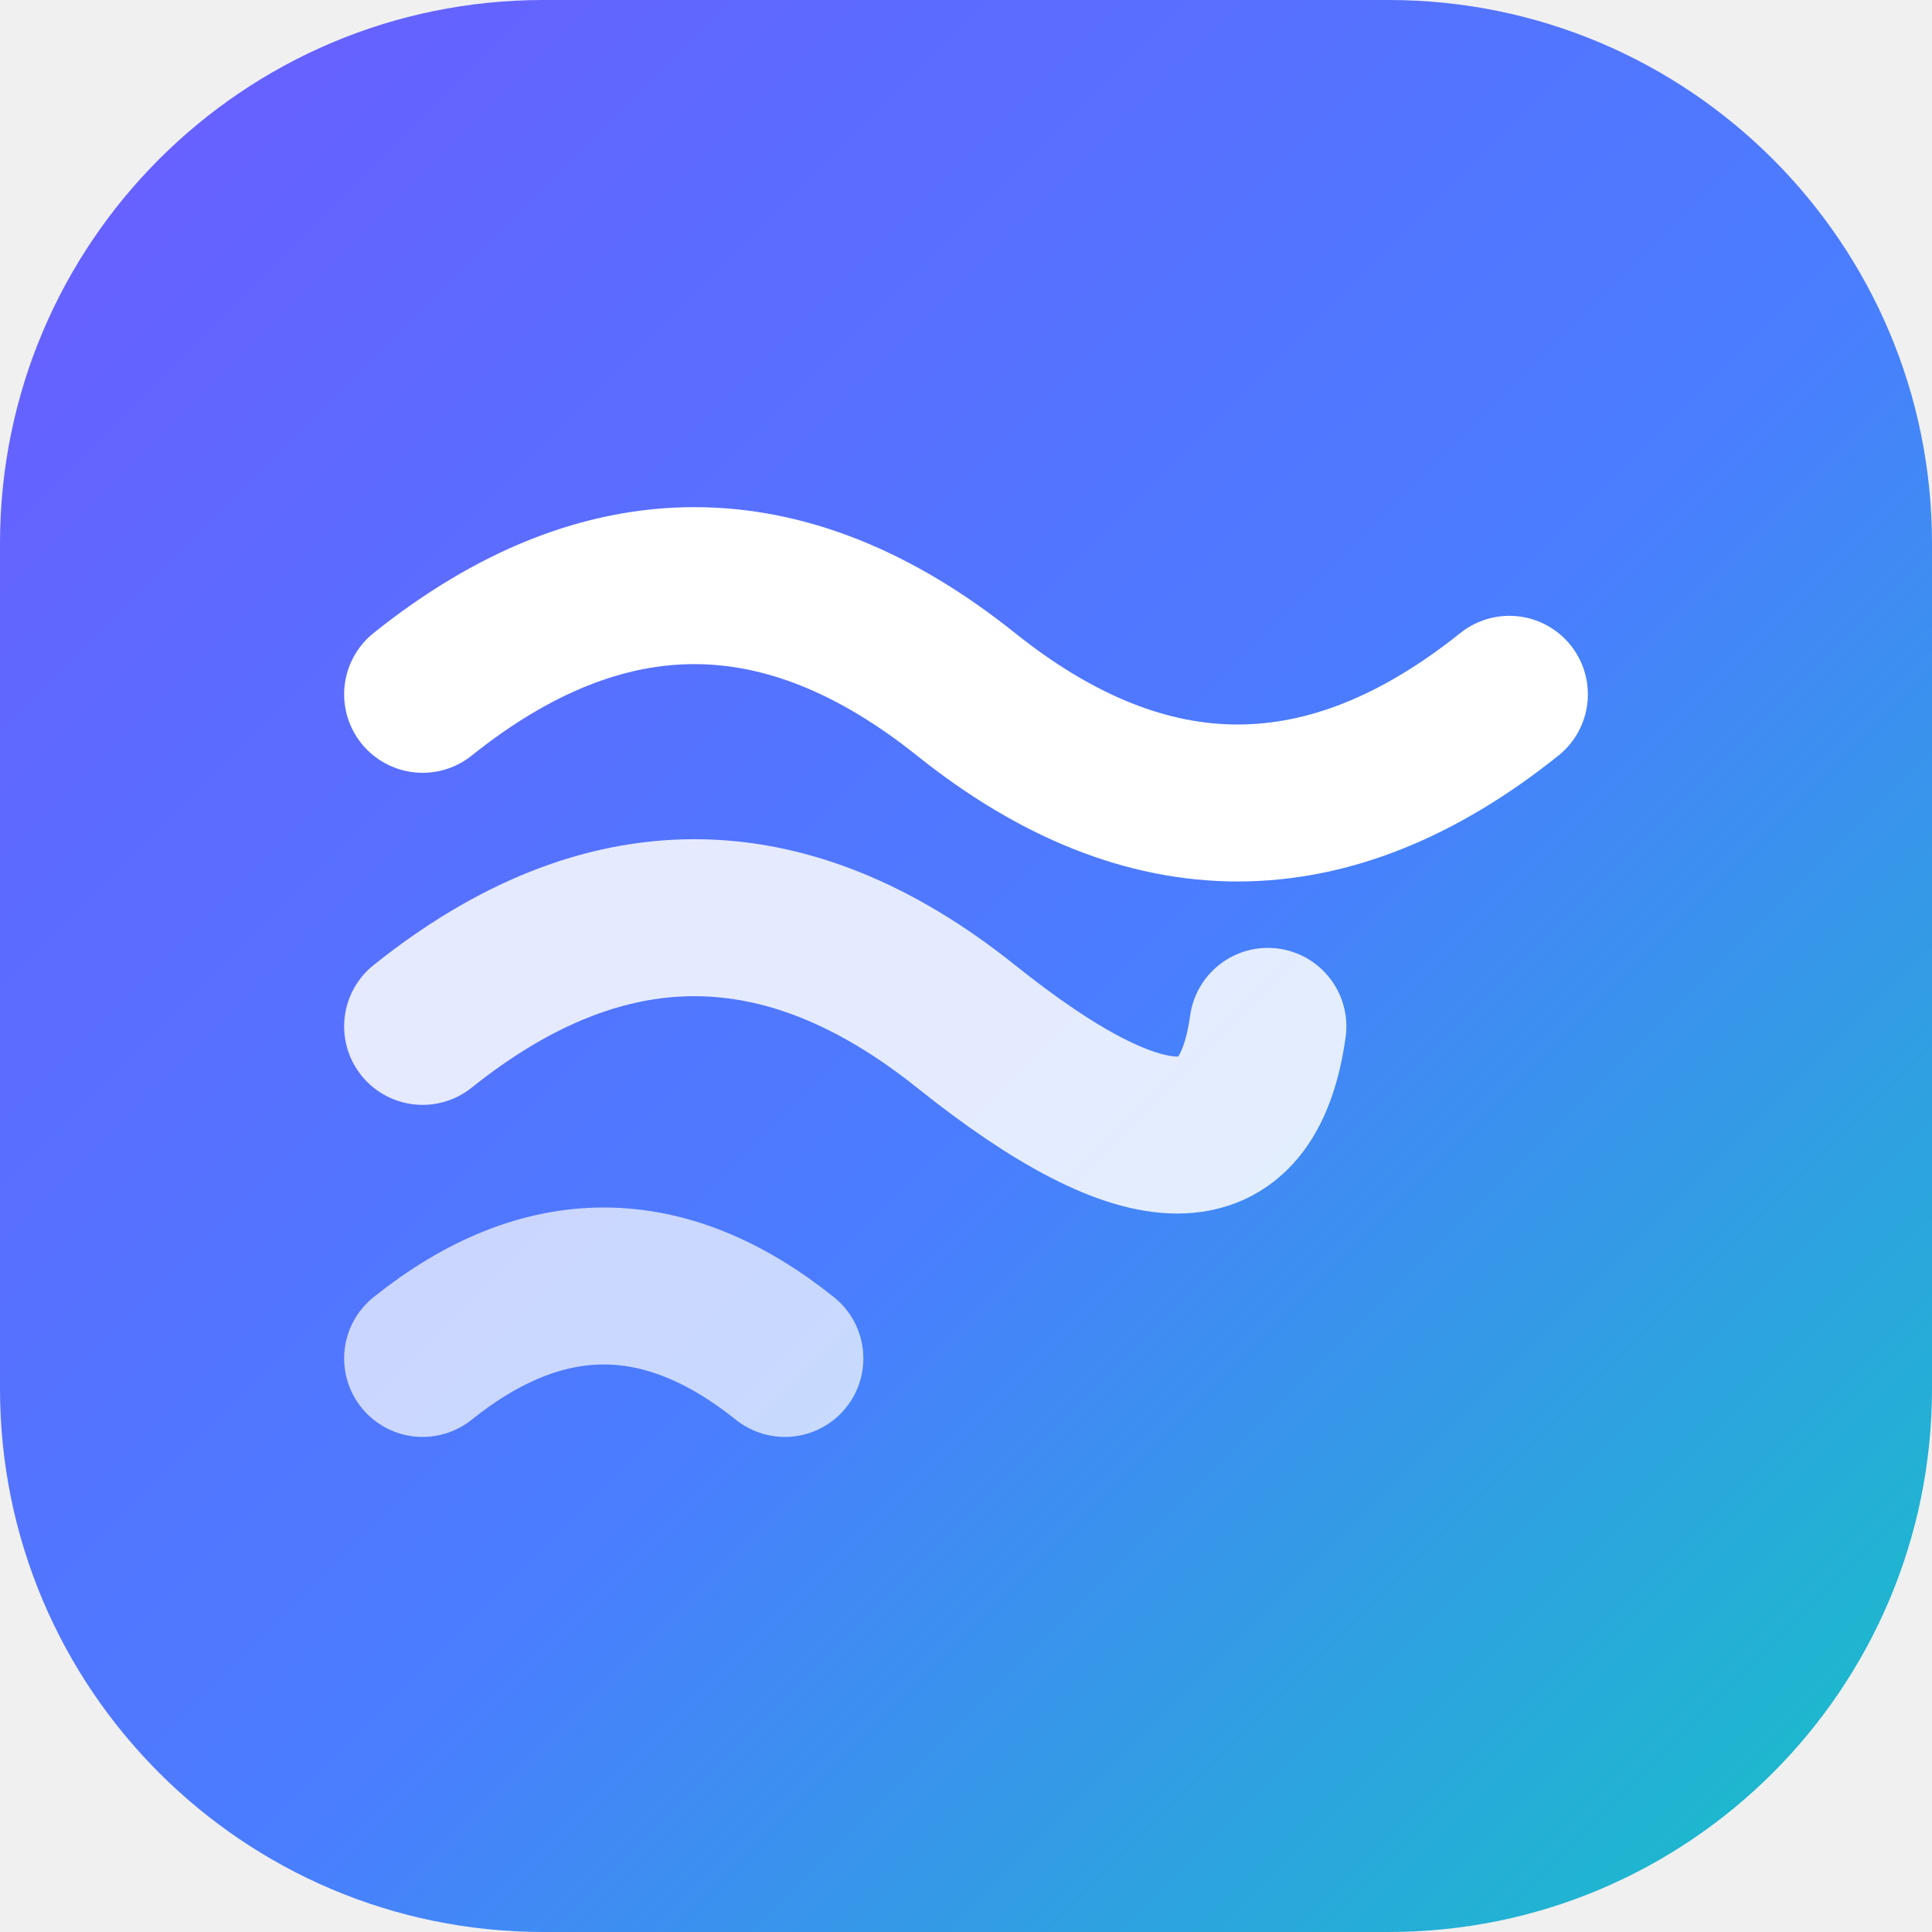
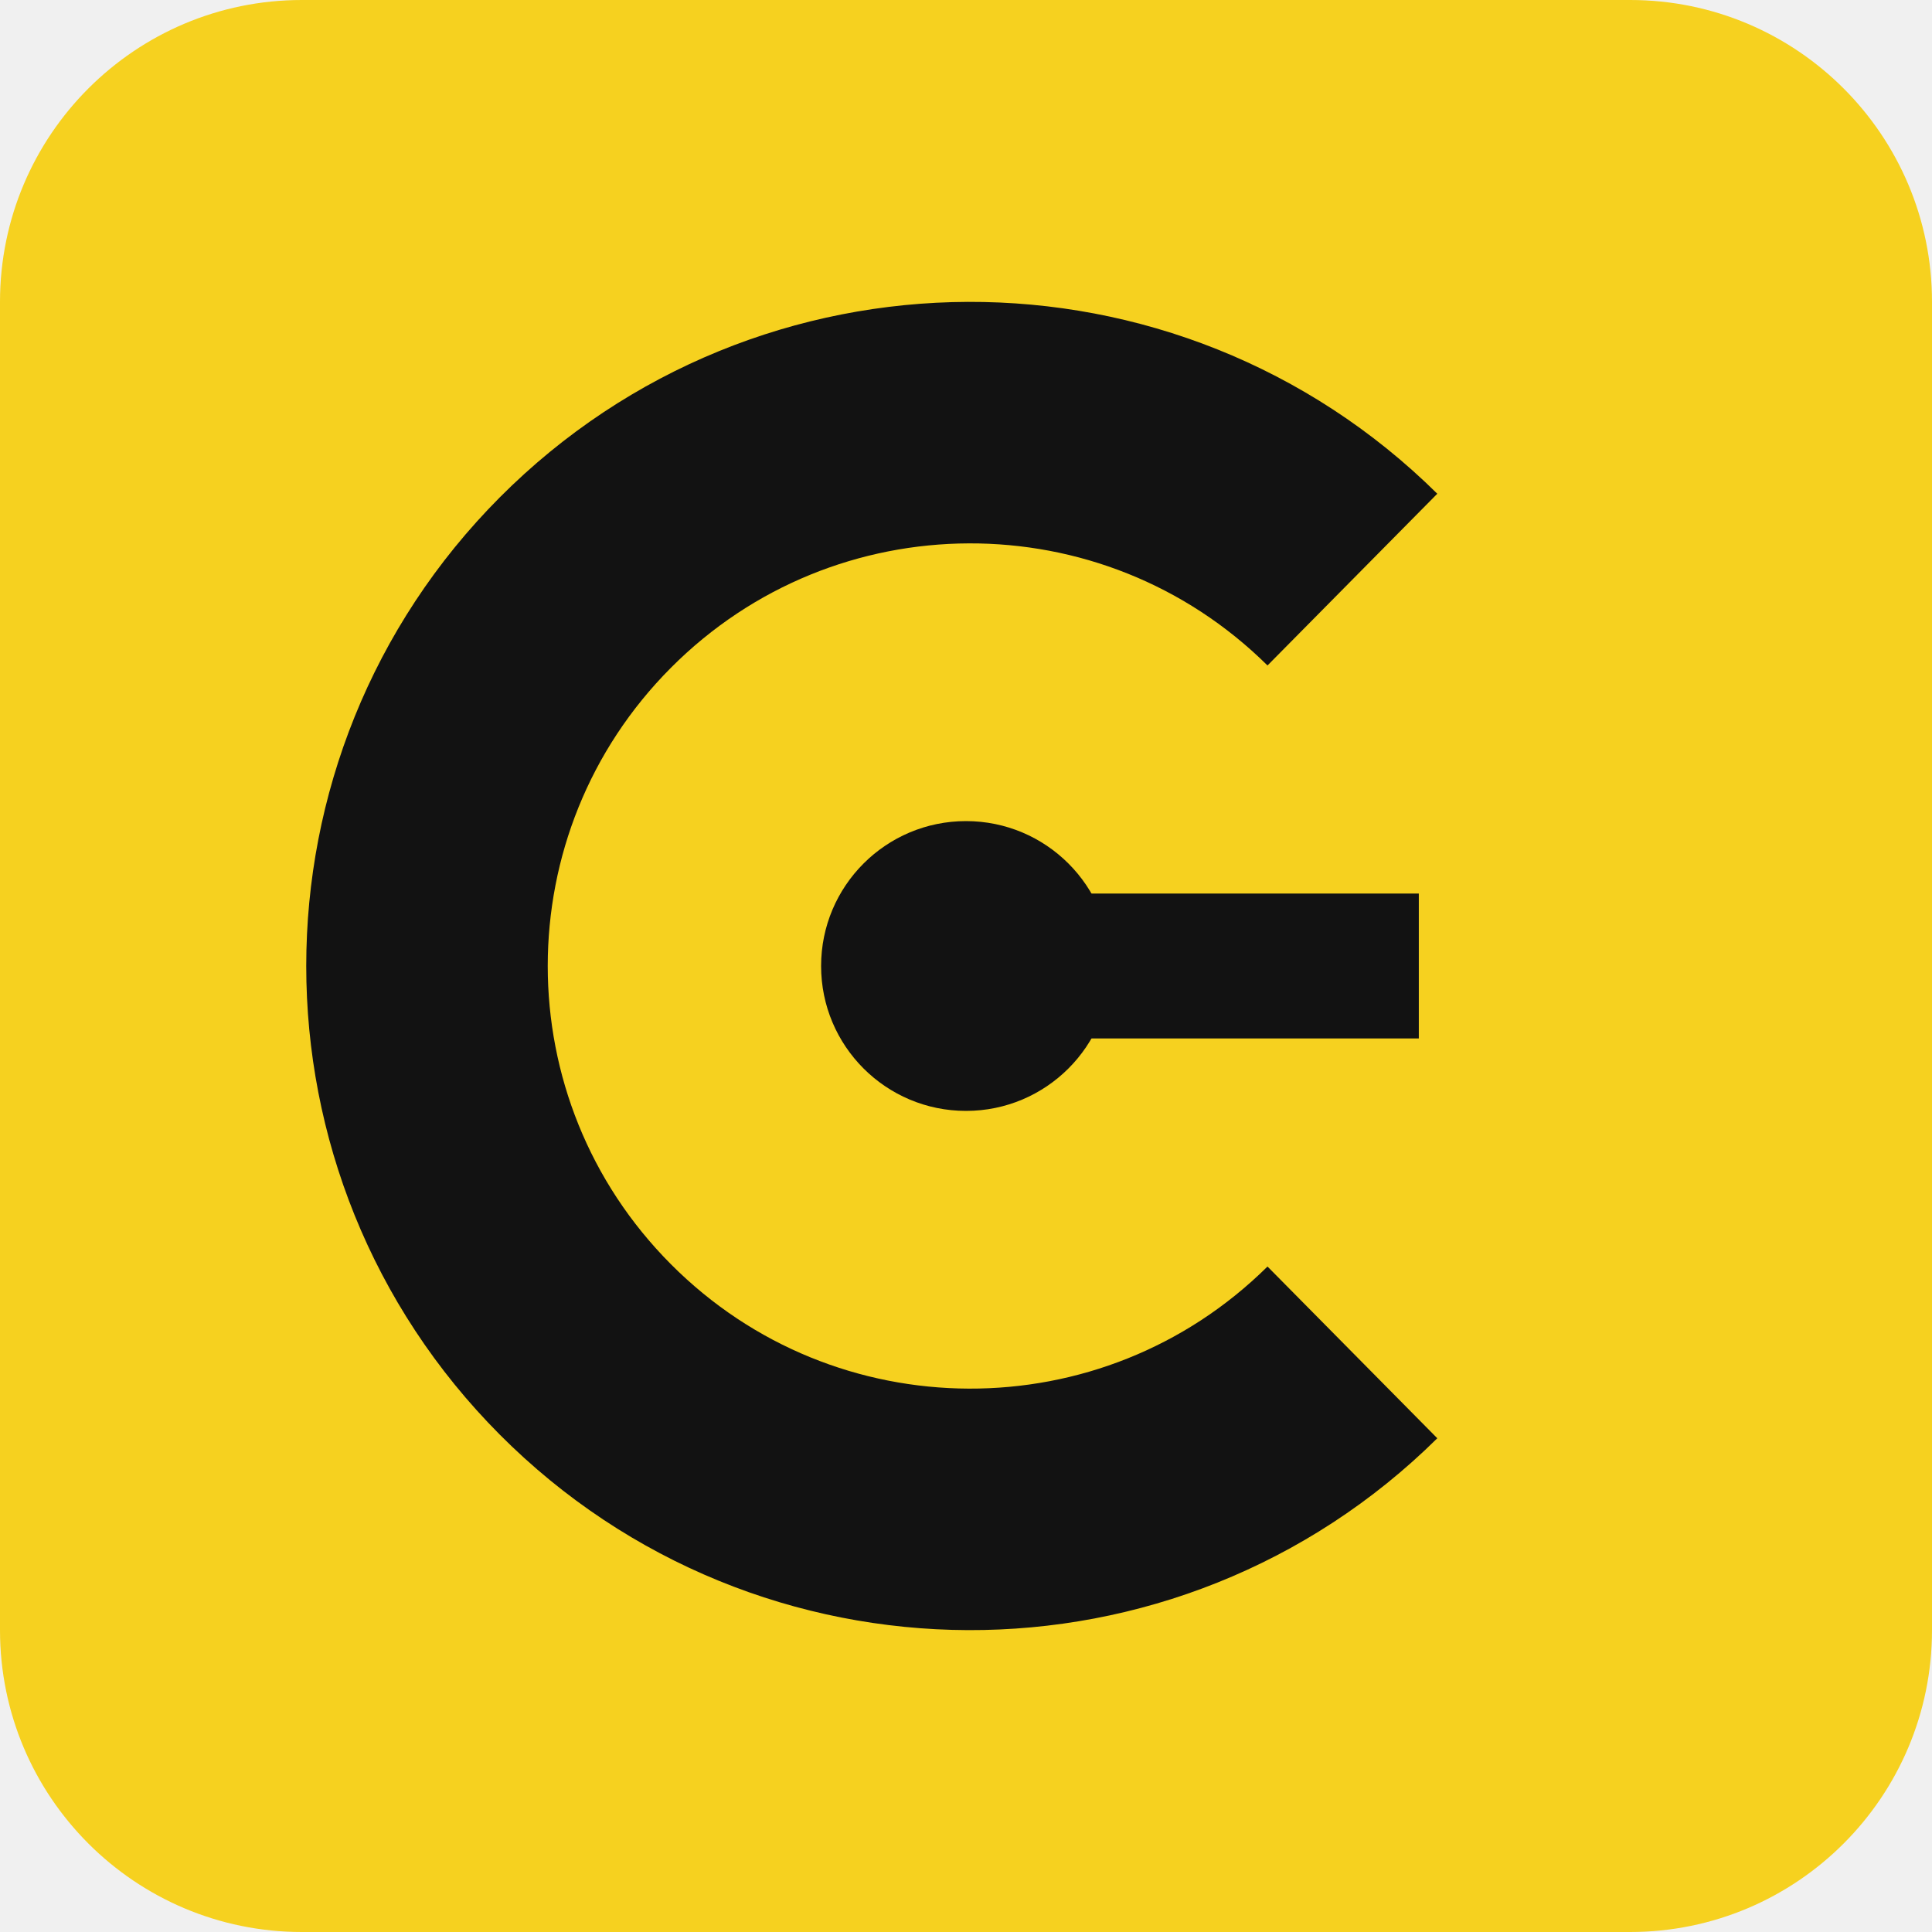
<svg xmlns="http://www.w3.org/2000/svg" viewBox="0 0 32 32">
-   <defs>
-     <linearGradient id="g" x1="0" y1="0" x2="1" y2="1">
-       <stop offset="0" stop-color="#6b5cff" />
-       <stop offset=".55" stop-color="#4a7dff" />
-       <stop offset="1" stop-color="#14c4c4" />
-     </linearGradient>
-   </defs>
-   <rect width="32" height="32" rx="9" fill="url(#g)" />
-   <g fill="none" stroke="#fff" stroke-linecap="round" stroke-width="2.6">
-     <path d="M7 11.5q4.5-3.6 9 0t9 0" />
-     <path d="M7 17q4.5-3.6 9 0t5 0" opacity=".85" />
-     <path d="M7 22.5q3-2.4 6 0" opacity=".7" />
-   </g>
+   <rect width="32" height="32" rx="5" fill="#F6D11F" />
+   <path d="M22.4 9.6A9 9 0 1 0 22.4 22.4" fill="none" stroke="#121212" stroke-width="4" />
+   <path d="M16 16h7.5" stroke="#121212" stroke-width="2.4" />
+   <circle cx="16" cy="16" r="2.4" fill="#121212" />
</svg>
